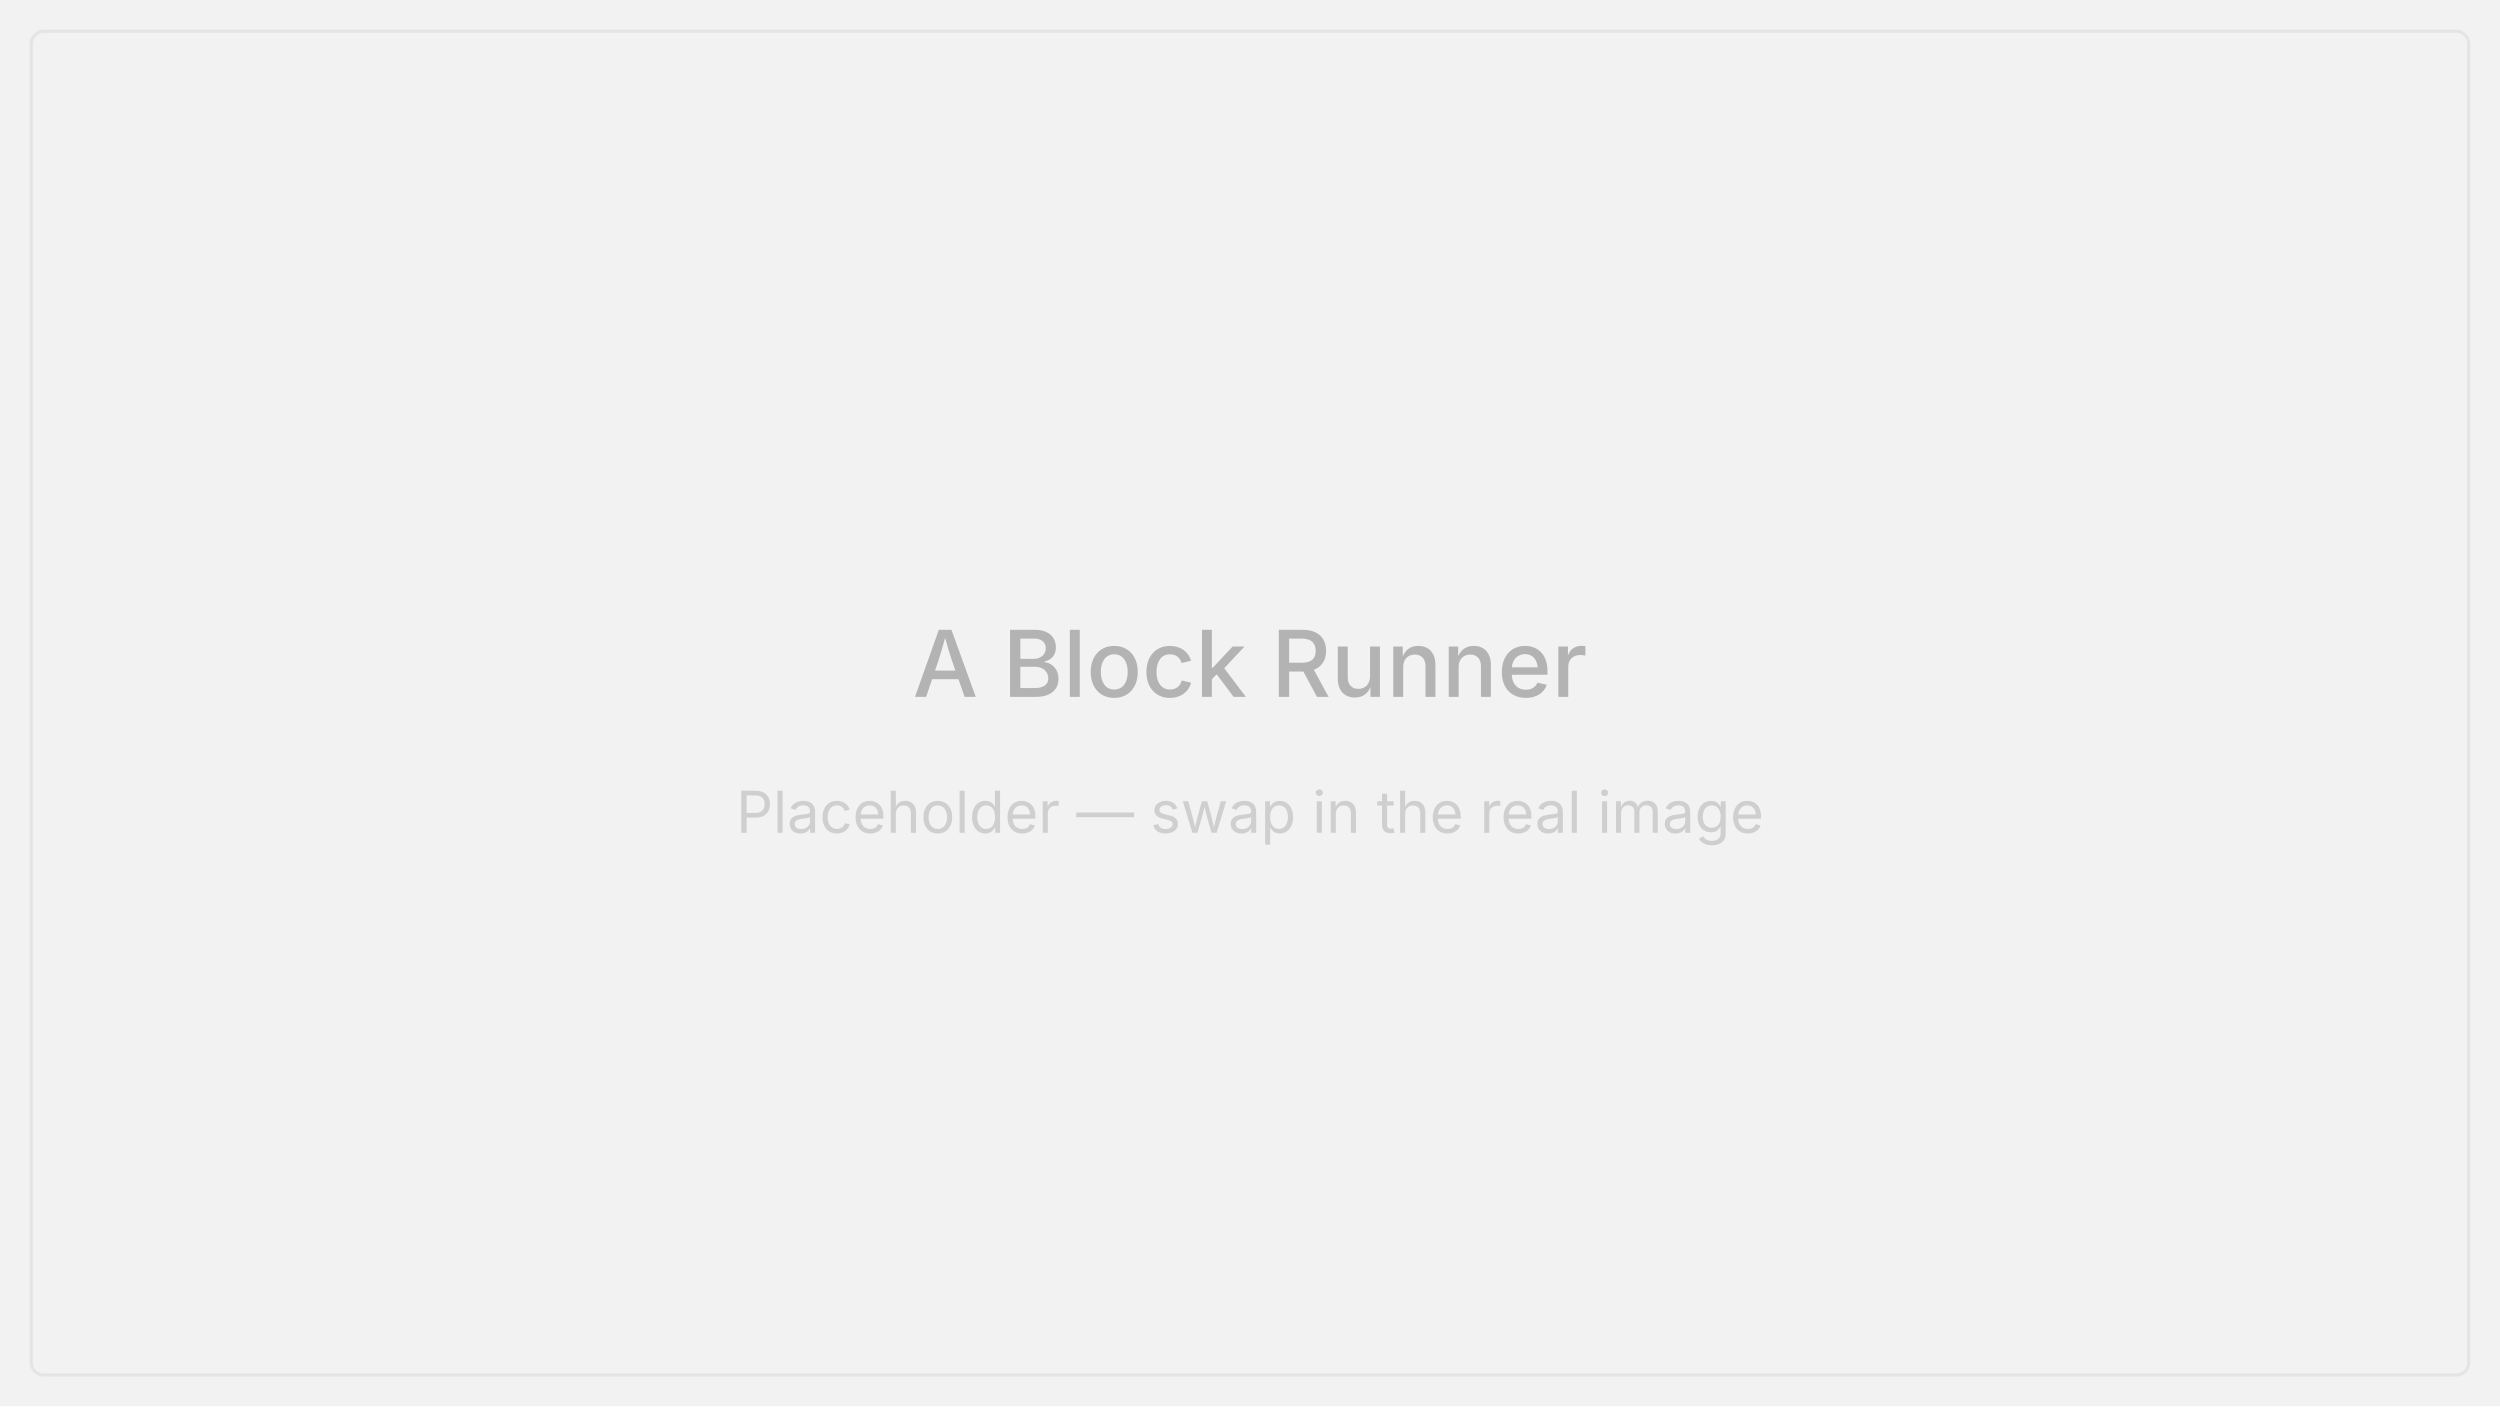
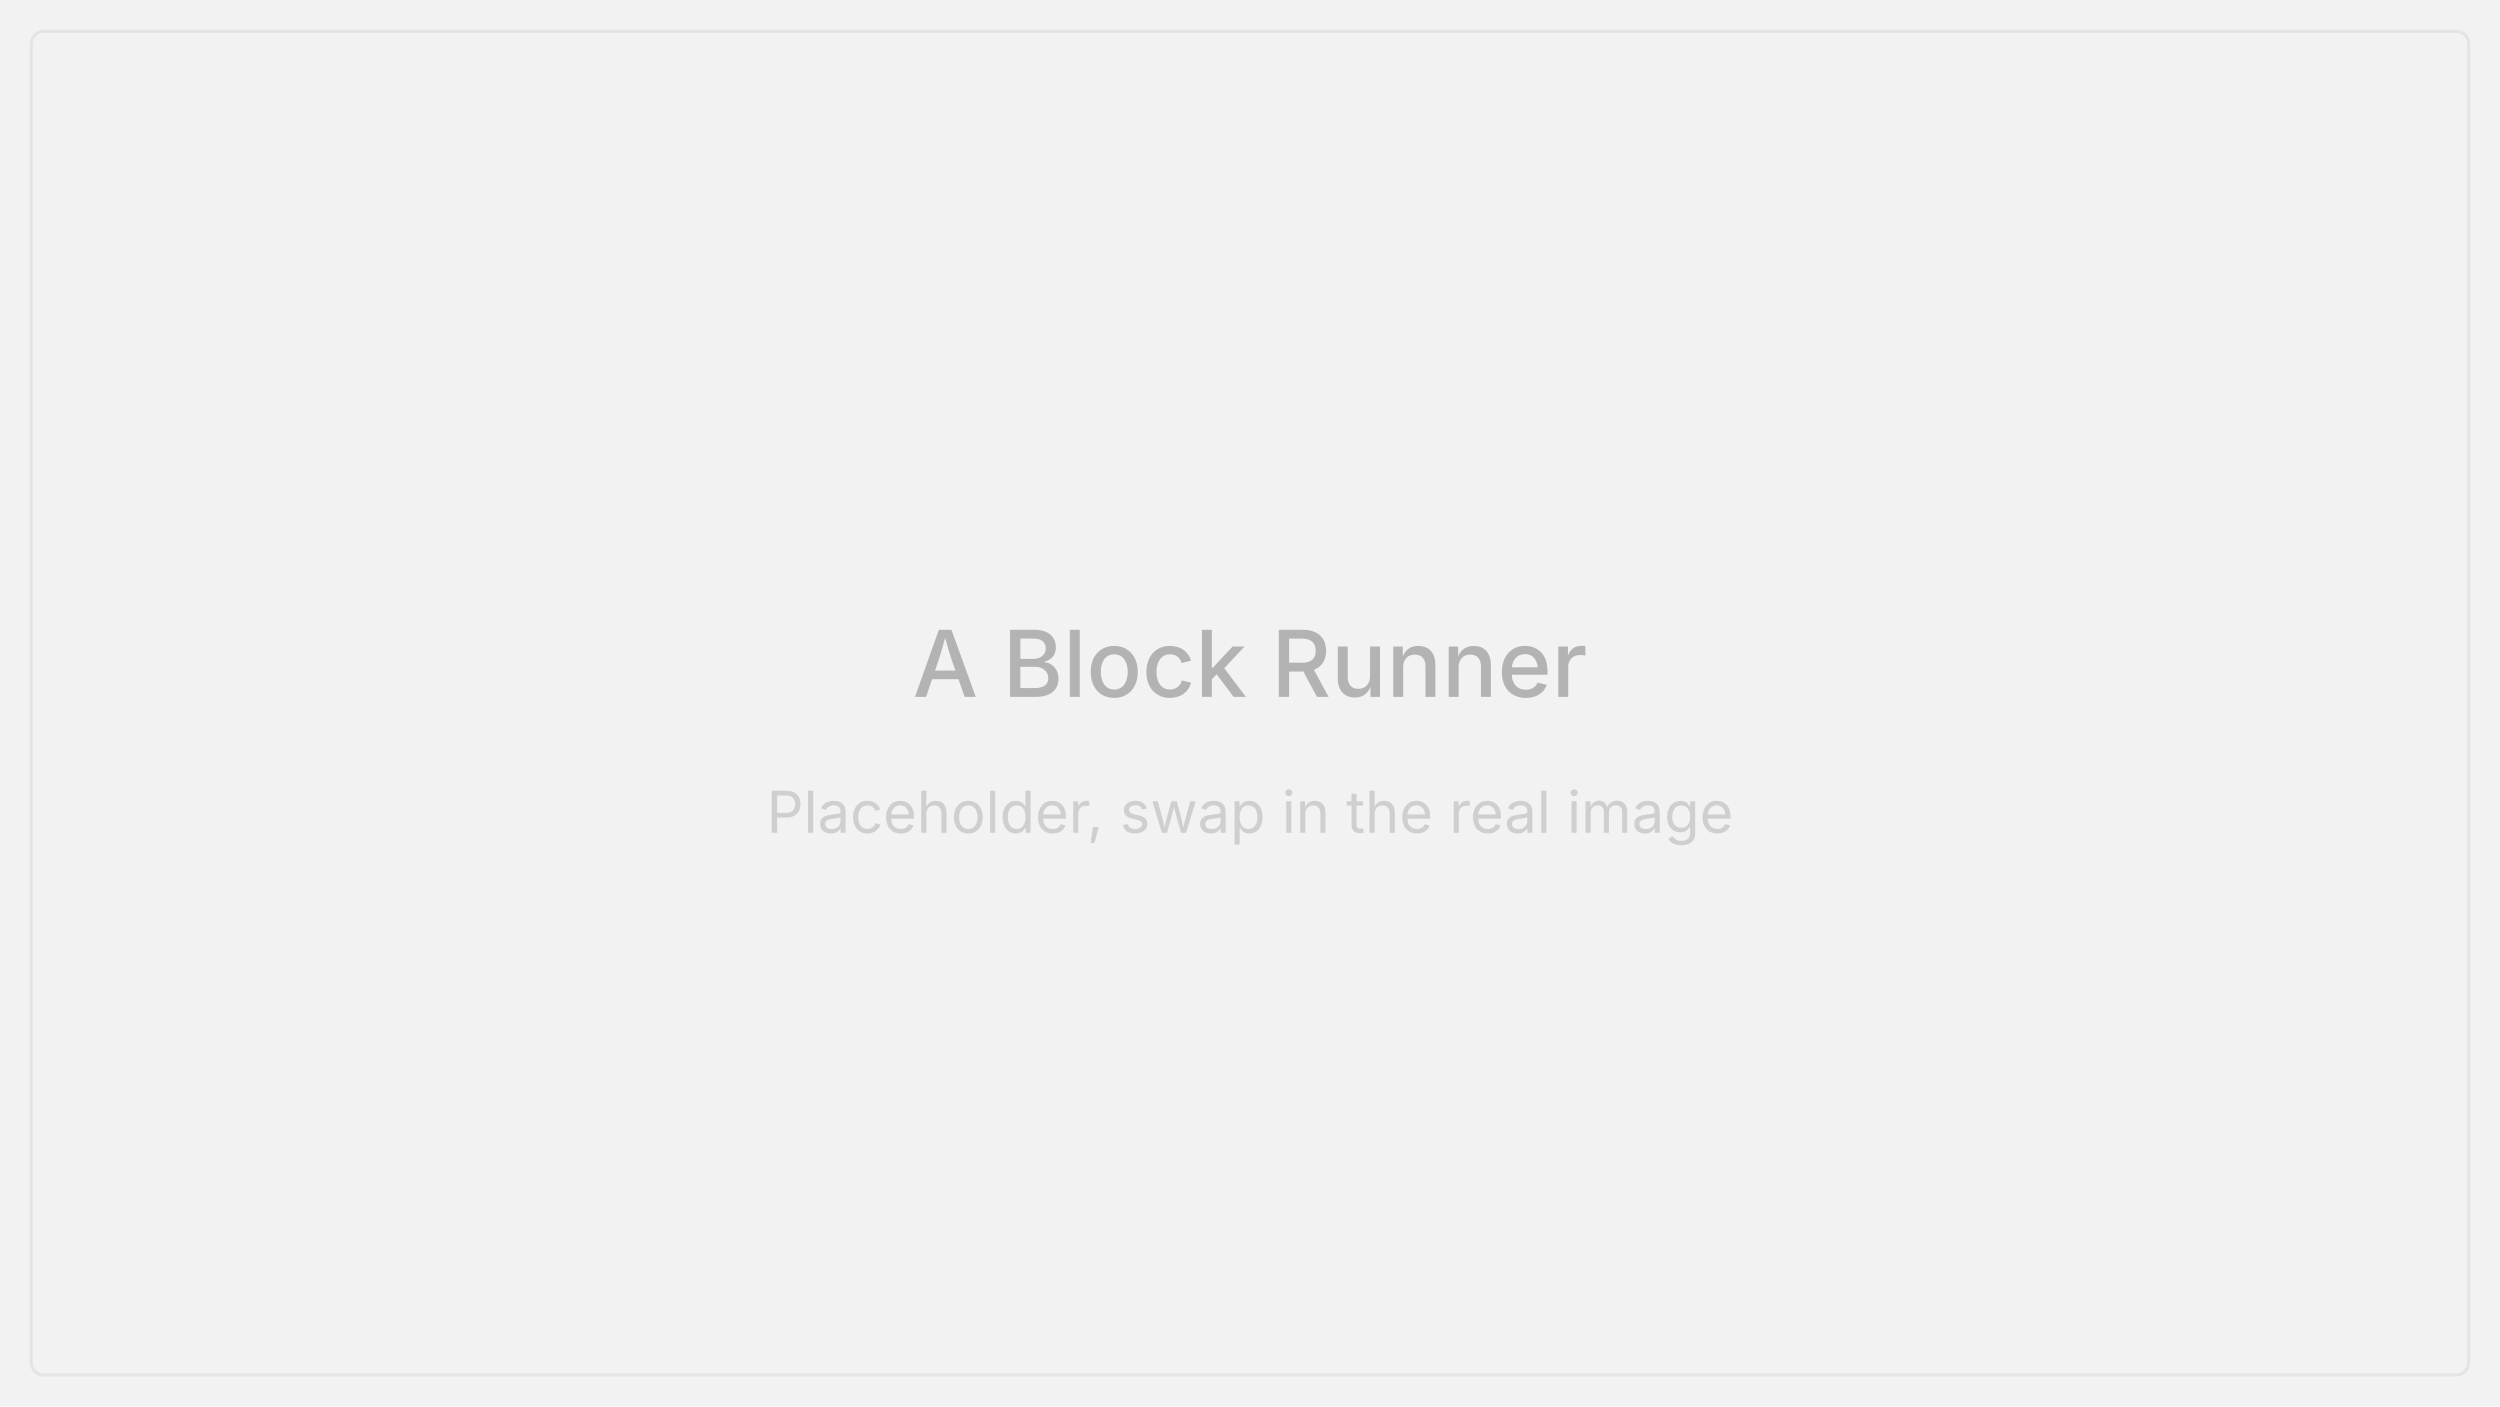
<svg xmlns="http://www.w3.org/2000/svg" viewBox="0 0 1600 900" width="1600" height="900" role="img" aria-label="A Block Runner">
  <style>
    .bg { fill: #f2f2f2 } .fr { stroke: #e4e4e4 } .t { fill: #b3b3b3 } .s { fill: #cfcfcf }
    @media (prefers-color-scheme: dark) {
      .bg { fill: #151515 } .fr { stroke: #262626 } .t { fill: #585858 } .s { fill: #3c3c3c }
    }
    text { font-family: Inter, -apple-system, "Segoe UI", Helvetica, Arial, sans-serif }
  </style>
  <rect class="bg" width="1600" height="900" />
  <rect class="fr" x="20" y="20" width="1560" height="860" rx="8" fill="none" stroke-width="2" />
  <text class="t" x="800" y="446" text-anchor="middle" font-size="59" font-weight="500">A Block Runner</text>
-   <text class="s" x="800" y="533" text-anchor="middle" font-size="37">Placeholder — swap in the real image</text>
+   <text class="s" x="800" y="533" text-anchor="middle" font-size="37">Placeholder, swap in the real image</text>
</svg>
